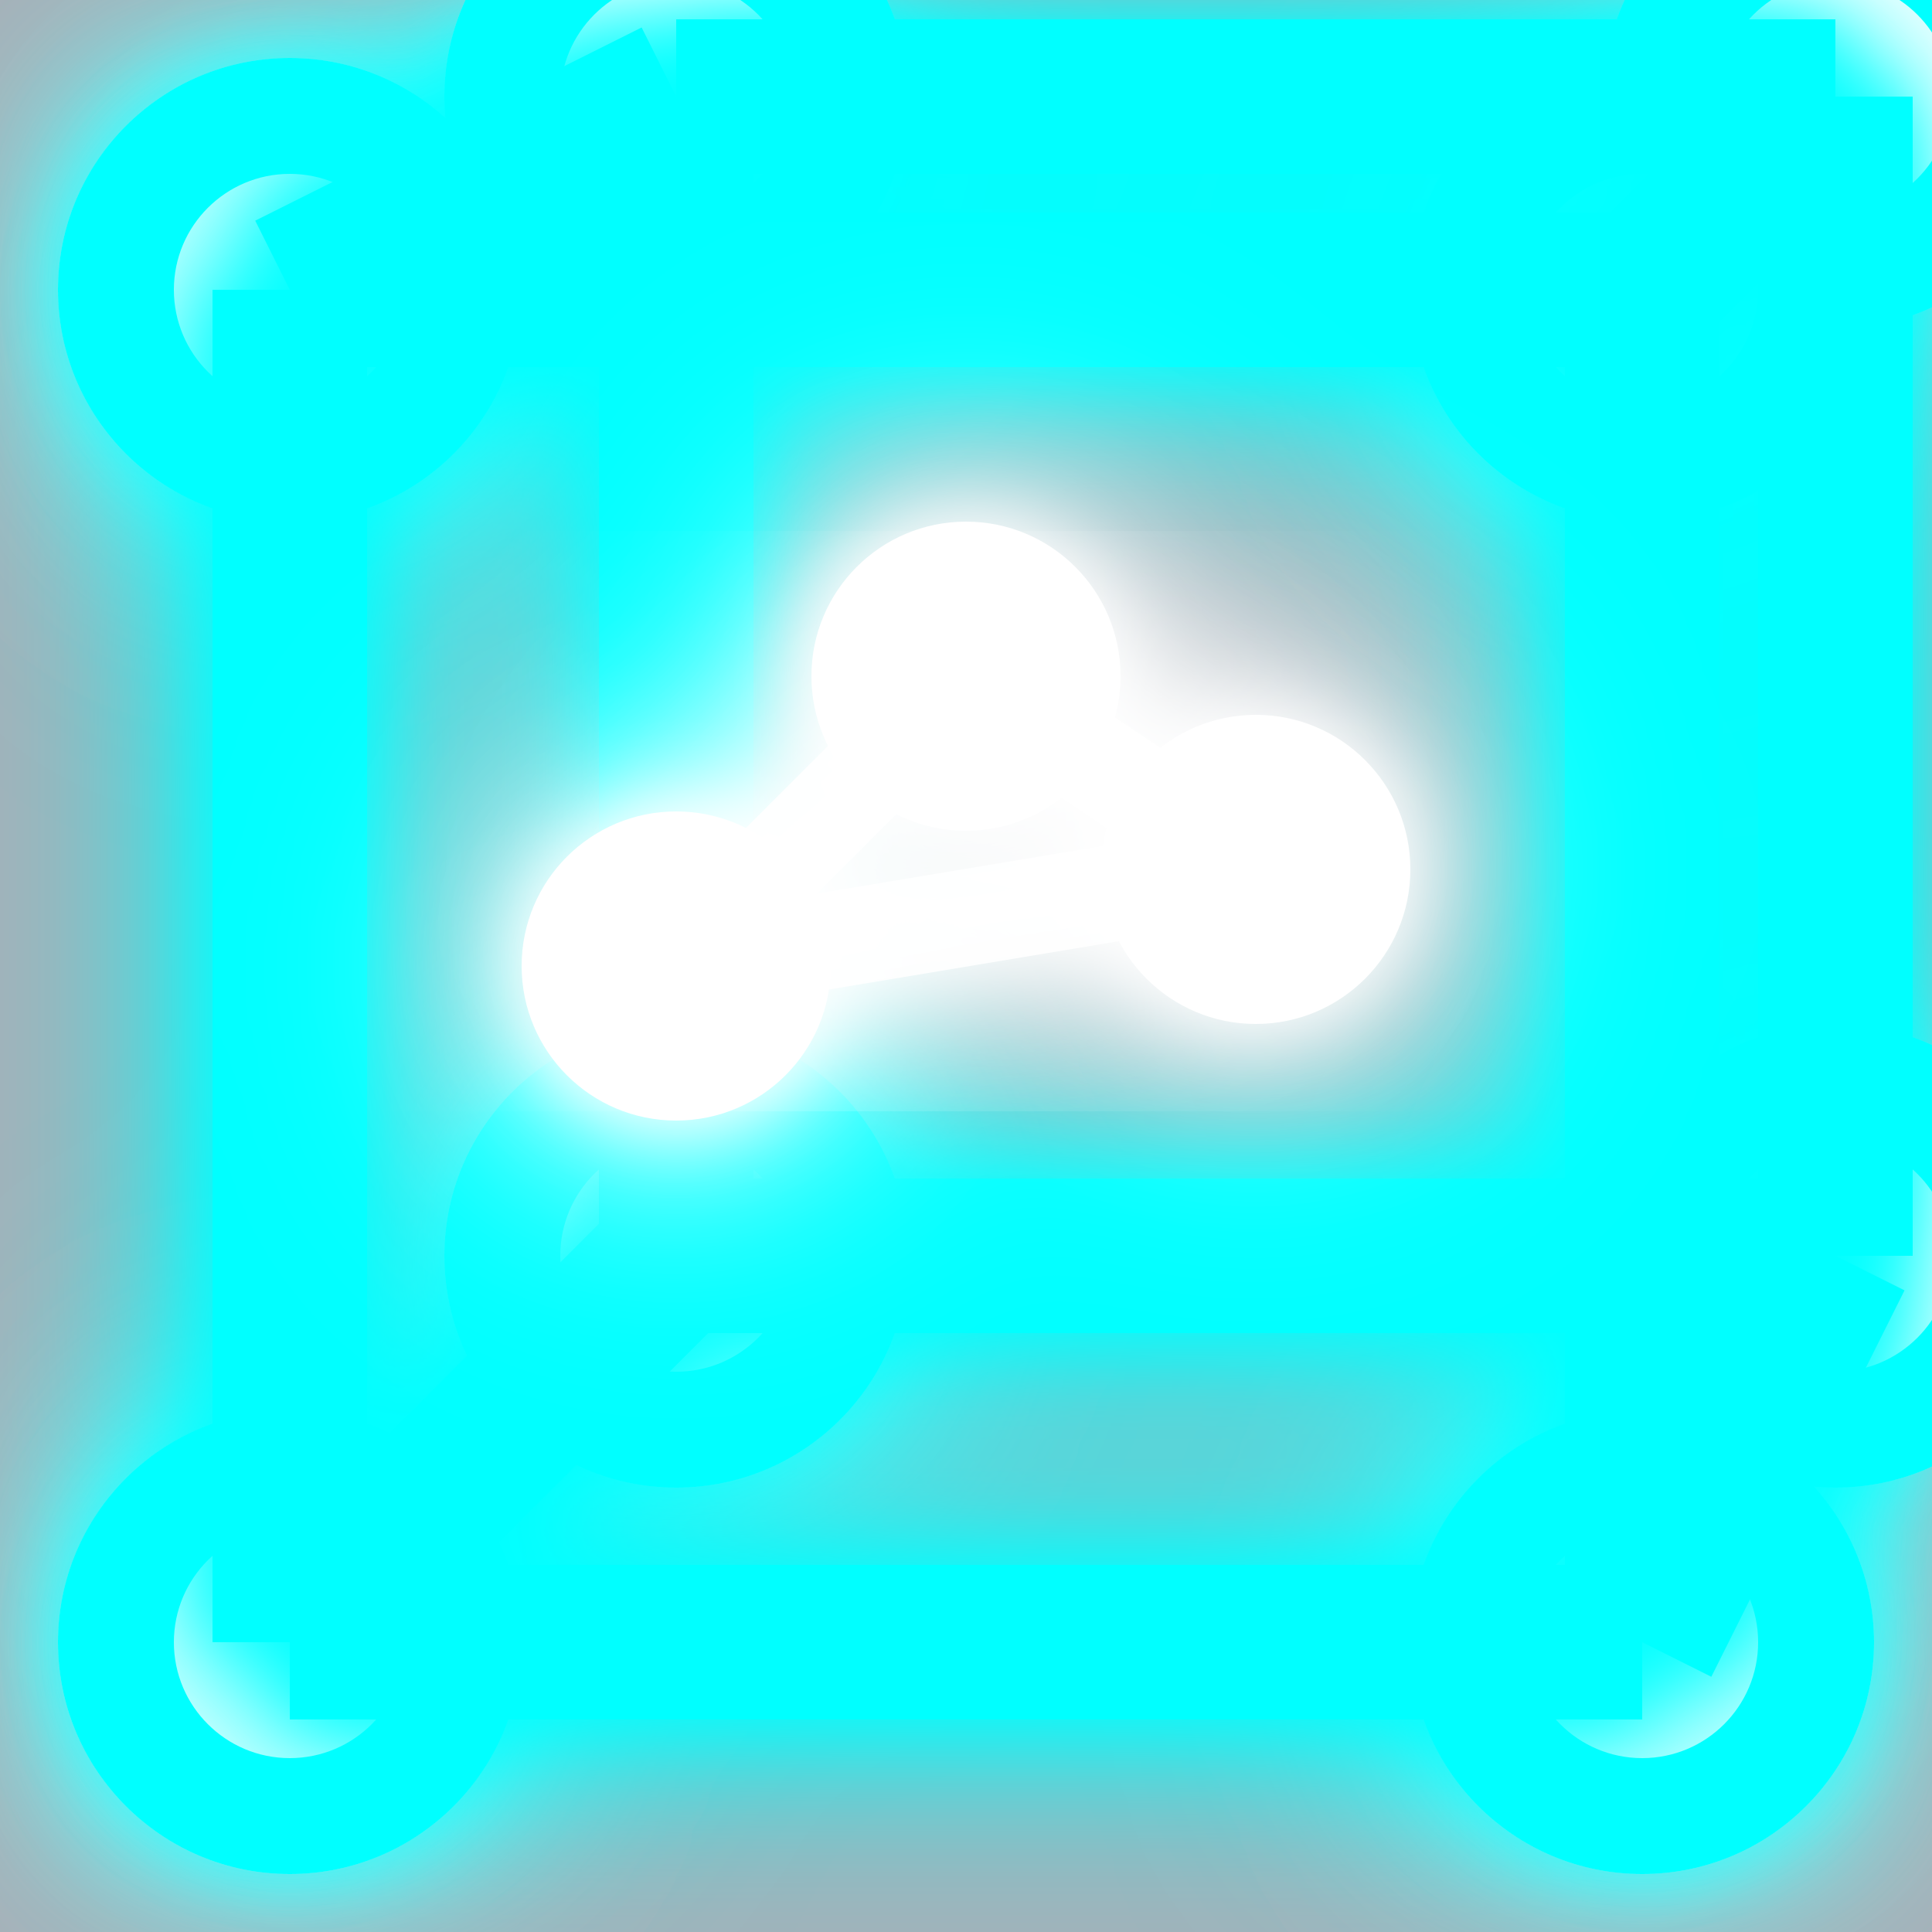
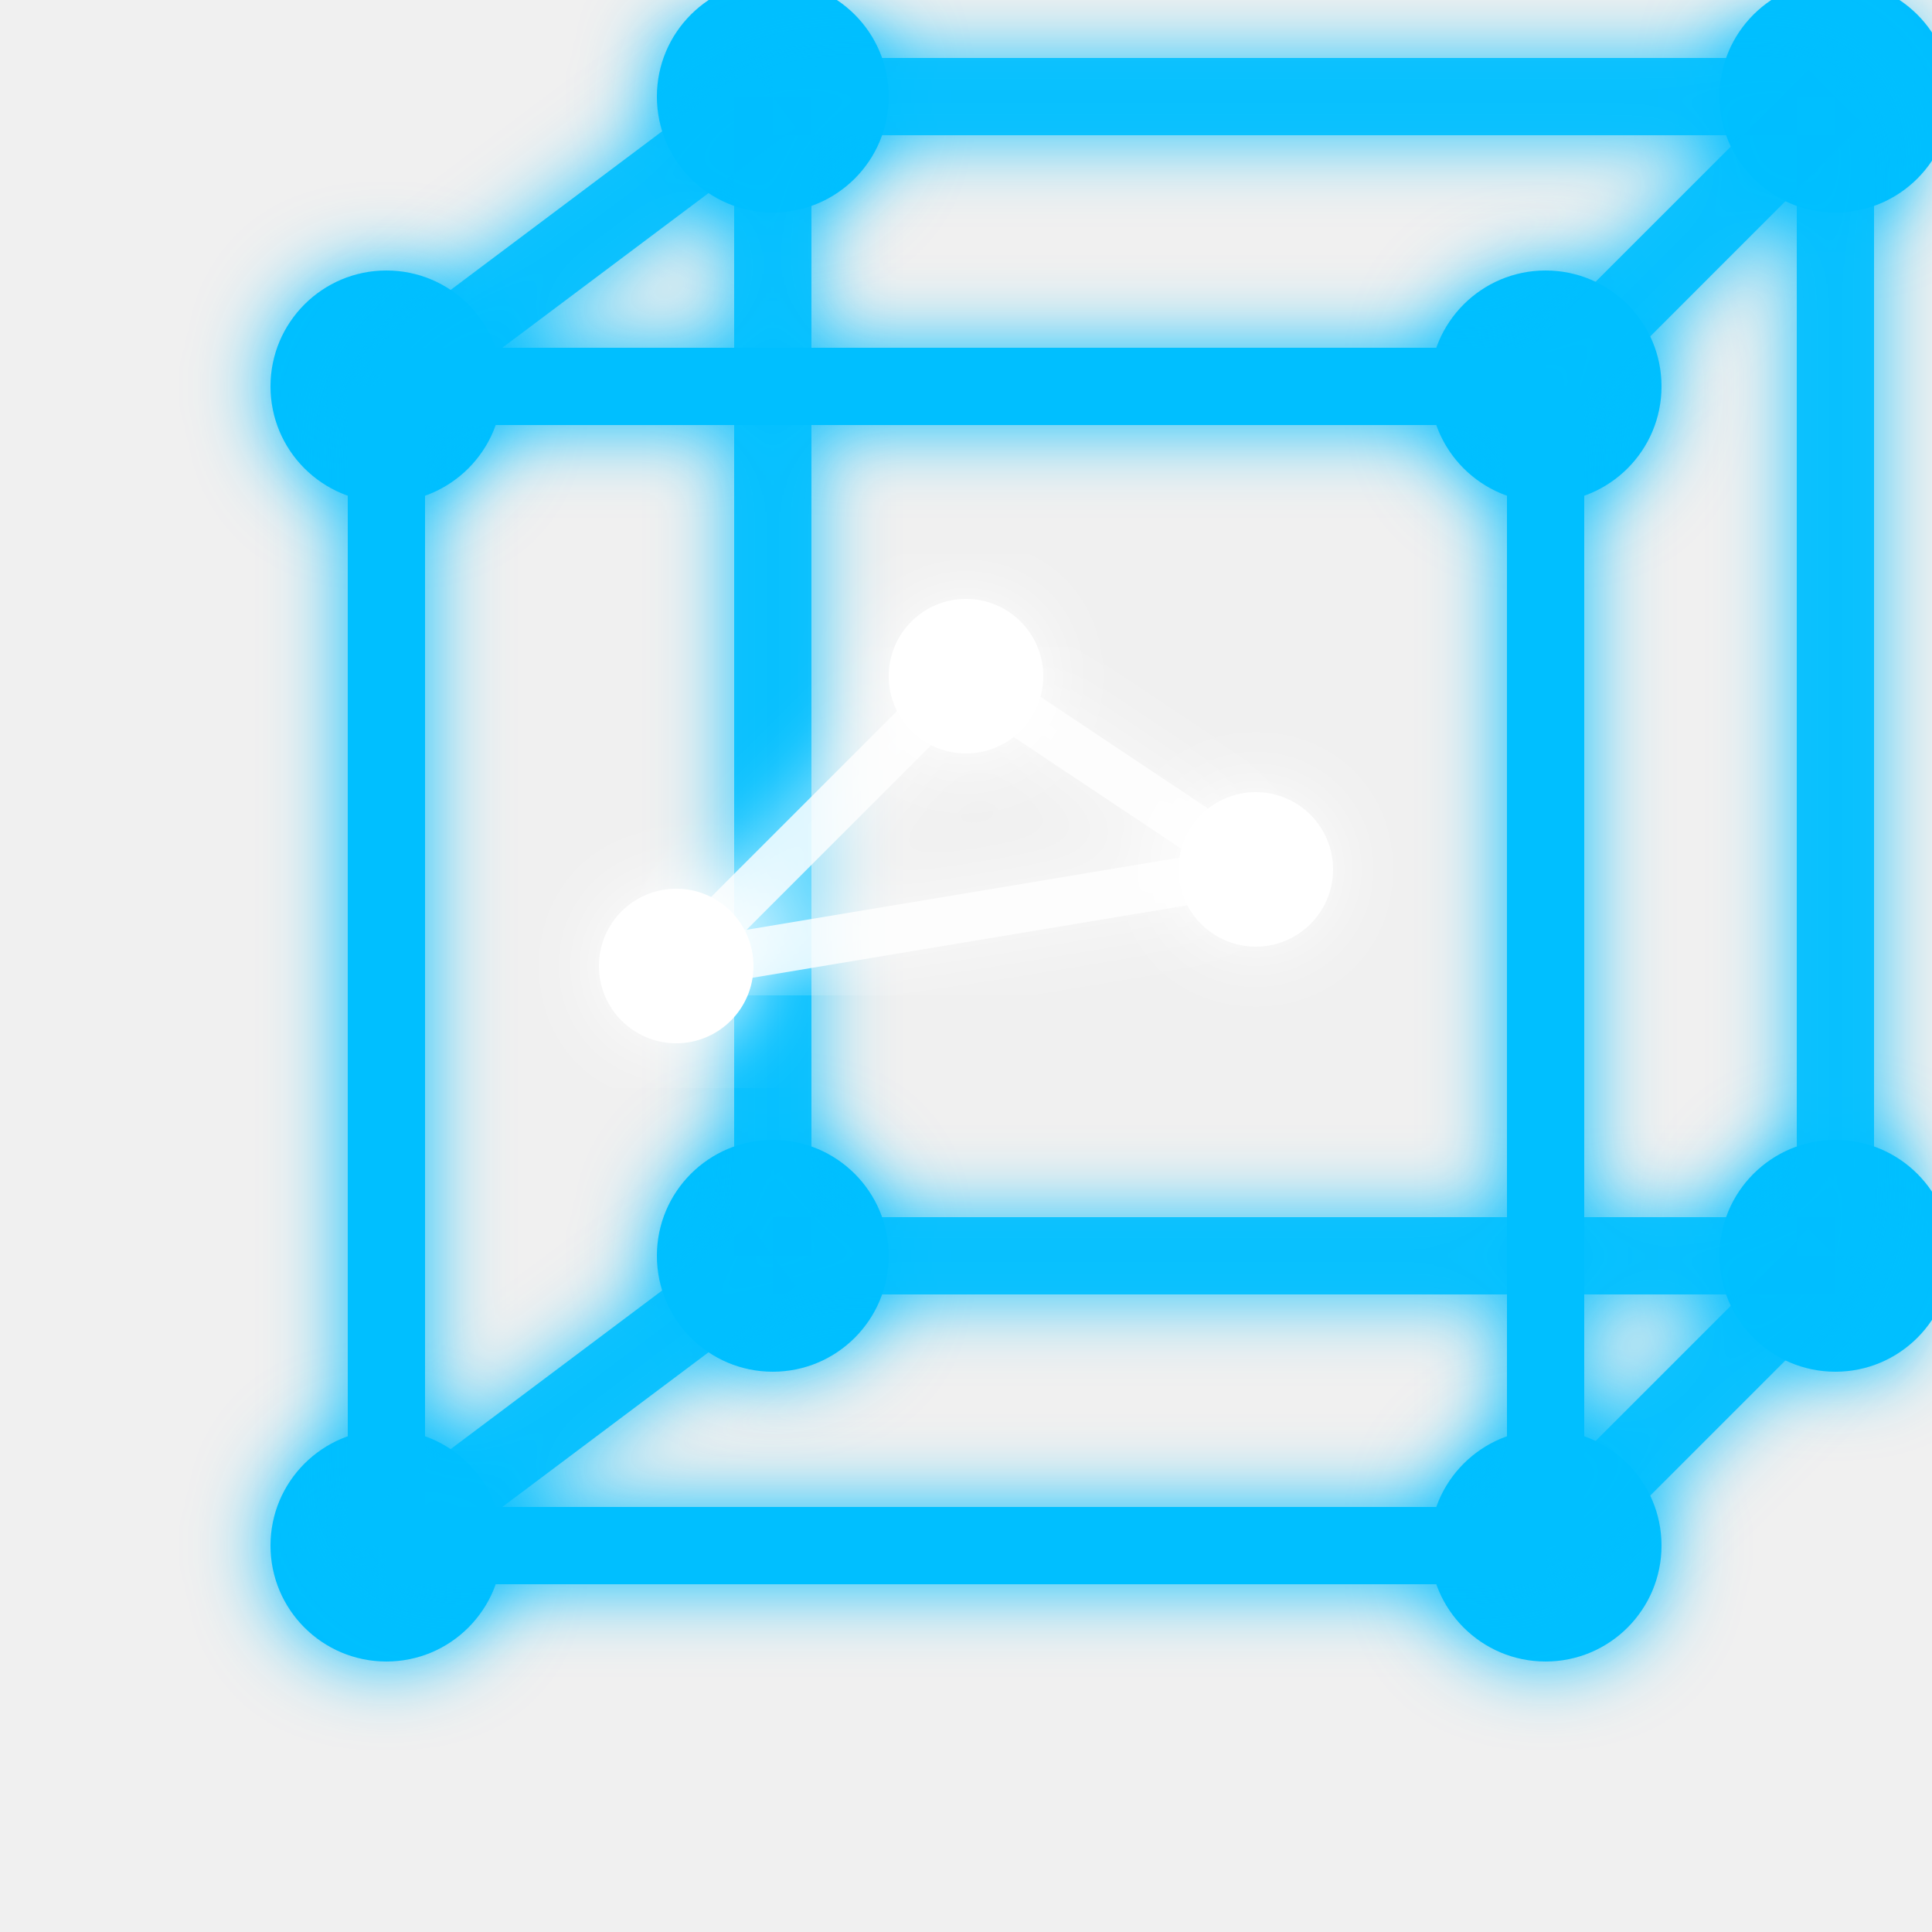
<svg xmlns="http://www.w3.org/2000/svg" viewBox="0 0 100 100">
  <defs>
-     <filter id="superGlow" x="-50%" y="-50%" width="200%" height="200%">
-       <feGaussianBlur stdDeviation="2" result="blur1" />
-       <feGaussianBlur stdDeviation="4" result="blur2" />
-       <feGaussianBlur stdDeviation="6" result="blur3" />
+     <filter id="glow">
+       <feGaussianBlur stdDeviation="2" result="coloredBlur" />
      <feMerge>
-         <feMergeNode in="blur3" />
-         <feMergeNode in="blur2" />
-         <feMergeNode in="blur1" />
+         <feMergeNode in="coloredBlur" />
        <feMergeNode in="SourceGraphic" />
      </feMerge>
    </filter>
  </defs>
-   <rect x="0" y="0" width="100" height="100" fill="#001933" opacity="0.3" filter="url(#superGlow)" />
-   <g filter="url(#superGlow)">
-     <circle cx="15" cy="15" r="12" fill="#00FFFF" />
-     <circle cx="85" cy="15" r="12" fill="#00FFFF" />
-     <circle cx="15" cy="85" r="12" fill="#00FFFF" />
-     <circle cx="85" cy="85" r="12" fill="#00FFFF" />
-     <circle cx="35" cy="5" r="12" fill="#00FFFF" />
-     <circle cx="95" cy="5" r="12" fill="#00FFFF" />
-     <circle cx="35" cy="65" r="12" fill="#00FFFF" />
-     <circle cx="95" cy="65" r="12" fill="#00FFFF" />
-     <circle cx="15" cy="15" r="6" fill="white" />
-     <circle cx="85" cy="15" r="6" fill="white" />
-     <circle cx="15" cy="85" r="6" fill="white" />
-     <circle cx="85" cy="85" r="6" fill="white" />
-     <circle cx="35" cy="5" r="6" fill="white" />
-     <circle cx="95" cy="5" r="6" fill="white" />
-     <circle cx="35" cy="65" r="6" fill="white" />
-     <circle cx="95" cy="65" r="6" fill="white" />
+   <g filter="url(#glow)">
+     <circle cx="20" cy="20" r="6" fill="#00BFFF" />
+     <circle cx="80" cy="20" r="6" fill="#00BFFF" />
+     <circle cx="20" cy="80" r="6" fill="#00BFFF" />
+     <circle cx="80" cy="80" r="6" fill="#00BFFF" />
+     <circle cx="40" cy="5" r="6" fill="#00BFFF" />
+     <circle cx="95" cy="5" r="6" fill="#00BFFF" />
+     <circle cx="40" cy="65" r="6" fill="#00BFFF" />
+     <circle cx="95" cy="65" r="6" fill="#00BFFF" />
  </g>
-   <g filter="url(#superGlow)">
-     <path d="M15 15 L85 15" stroke="#00FFFF" stroke-width="8" opacity="1" />
-     <path d="M15 15 L15 85" stroke="#00FFFF" stroke-width="8" opacity="1" />
-     <path d="M85 15 L85 85" stroke="#00FFFF" stroke-width="8" opacity="1" />
-     <path d="M15 85 L85 85" stroke="#00FFFF" stroke-width="8" opacity="1" />
-     <path d="M35 5 L95 5" stroke="#00FFFF" stroke-width="8" opacity="1" />
-     <path d="M35 5 L35 65" stroke="#00FFFF" stroke-width="8" opacity="1" />
-     <path d="M95 5 L95 65" stroke="#00FFFF" stroke-width="8" opacity="1" />
-     <path d="M35 65 L95 65" stroke="#00FFFF" stroke-width="8" opacity="1" />
-     <path d="M15 15 L35 5" stroke="#00FFFF" stroke-width="8" opacity="1" />
-     <path d="M85 15 L95 5" stroke="#00FFFF" stroke-width="8" opacity="1" />
-     <path d="M15 85 L35 65" stroke="#00FFFF" stroke-width="8" opacity="1" />
-     <path d="M85 85 L95 65" stroke="#00FFFF" stroke-width="8" opacity="1" />
+   <g filter="url(#glow)">
+     <path d="M20 20 L80 20" stroke="#00BFFF" stroke-width="4" opacity="1" />
+     <path d="M20 20 L20 80" stroke="#00BFFF" stroke-width="4" opacity="1" />
+     <path d="M80 20 L80 80" stroke="#00BFFF" stroke-width="4" opacity="1" />
+     <path d="M20 80 L80 80" stroke="#00BFFF" stroke-width="4" opacity="1" />
+     <path d="M40 5 L95 5" stroke="#00BFFF" stroke-width="4" opacity="0.9" />
+     <path d="M40 5 L40 65" stroke="#00BFFF" stroke-width="4" opacity="0.9" />
+     <path d="M95 5 L95 65" stroke="#00BFFF" stroke-width="4" opacity="0.9" />
+     <path d="M40 65 L95 65" stroke="#00BFFF" stroke-width="4" opacity="0.9" />
+     <path d="M20 20 L40 5" stroke="#00BFFF" stroke-width="4" opacity="0.9" />
+     <path d="M80 20 L95 5" stroke="#00BFFF" stroke-width="4" opacity="0.9" />
+     <path d="M20 80 L40 65" stroke="#00BFFF" stroke-width="4" opacity="0.9" />
+     <path d="M80 80 L95 65" stroke="#00BFFF" stroke-width="4" opacity="0.9" />
  </g>
-   <g filter="url(#superGlow)">
-     <circle cx="50" cy="35" r="8" fill="#FFFFFF">
-       <animate attributeName="opacity" values="1;0.7;1" dur="1.5s" repeatCount="indefinite" />
+   <g filter="url(#glow)">
+     <circle cx="50" cy="35" r="4" fill="#FFFFFF">
+       <animate attributeName="opacity" values="1;0.5;1" dur="2s" repeatCount="indefinite" />
    </circle>
-     <circle cx="65" cy="45" r="8" fill="#FFFFFF">
-       <animate attributeName="opacity" values="0.7;1;0.7" dur="2s" repeatCount="indefinite" />
+     <circle cx="65" cy="45" r="4" fill="#FFFFFF">
+       <animate attributeName="opacity" values="0.5;1;0.5" dur="2.5s" repeatCount="indefinite" />
    </circle>
-     <circle cx="35" cy="50" r="8" fill="#FFFFFF">
-       <animate attributeName="opacity" values="0.8;1;0.8" dur="1.8s" repeatCount="indefinite" />
+     <circle cx="35" cy="50" r="4" fill="#FFFFFF">
+       <animate attributeName="opacity" values="0.7;1;0.7" dur="1.8s" repeatCount="indefinite" />
    </circle>
  </g>
-   <g filter="url(#superGlow)">
-     <path d="M50 35 L65 45" stroke="#FFFFFF" stroke-width="5" opacity="0.9">
-       <animate attributeName="opacity" values="0.9;0.6;0.9" dur="1.5s" repeatCount="indefinite" />
+   <g filter="url(#glow)">
+     <path d="M50 35 L65 45" stroke="#FFFFFF" stroke-width="2.5" opacity="0.8">
+       <animate attributeName="opacity" values="0.8;0.4;0.8" dur="2s" repeatCount="indefinite" />
    </path>
-     <path d="M65 45 L35 50" stroke="#FFFFFF" stroke-width="5" opacity="0.9">
-       <animate attributeName="opacity" values="0.6;0.9;0.6" dur="2s" repeatCount="indefinite" />
+     <path d="M65 45 L35 50" stroke="#FFFFFF" stroke-width="2.5" opacity="0.8">
+       <animate attributeName="opacity" values="0.4;0.8;0.4" dur="2.5s" repeatCount="indefinite" />
    </path>
-     <path d="M35 50 L50 35" stroke="#FFFFFF" stroke-width="5" opacity="0.9">
-       <animate attributeName="opacity" values="0.7;1;0.7" dur="1.8s" repeatCount="indefinite" />
+     <path d="M35 50 L50 35" stroke="#FFFFFF" stroke-width="2.5" opacity="0.8">
+       <animate attributeName="opacity" values="0.6;1;0.6" dur="1.8s" repeatCount="indefinite" />
    </path>
  </g>
</svg>
